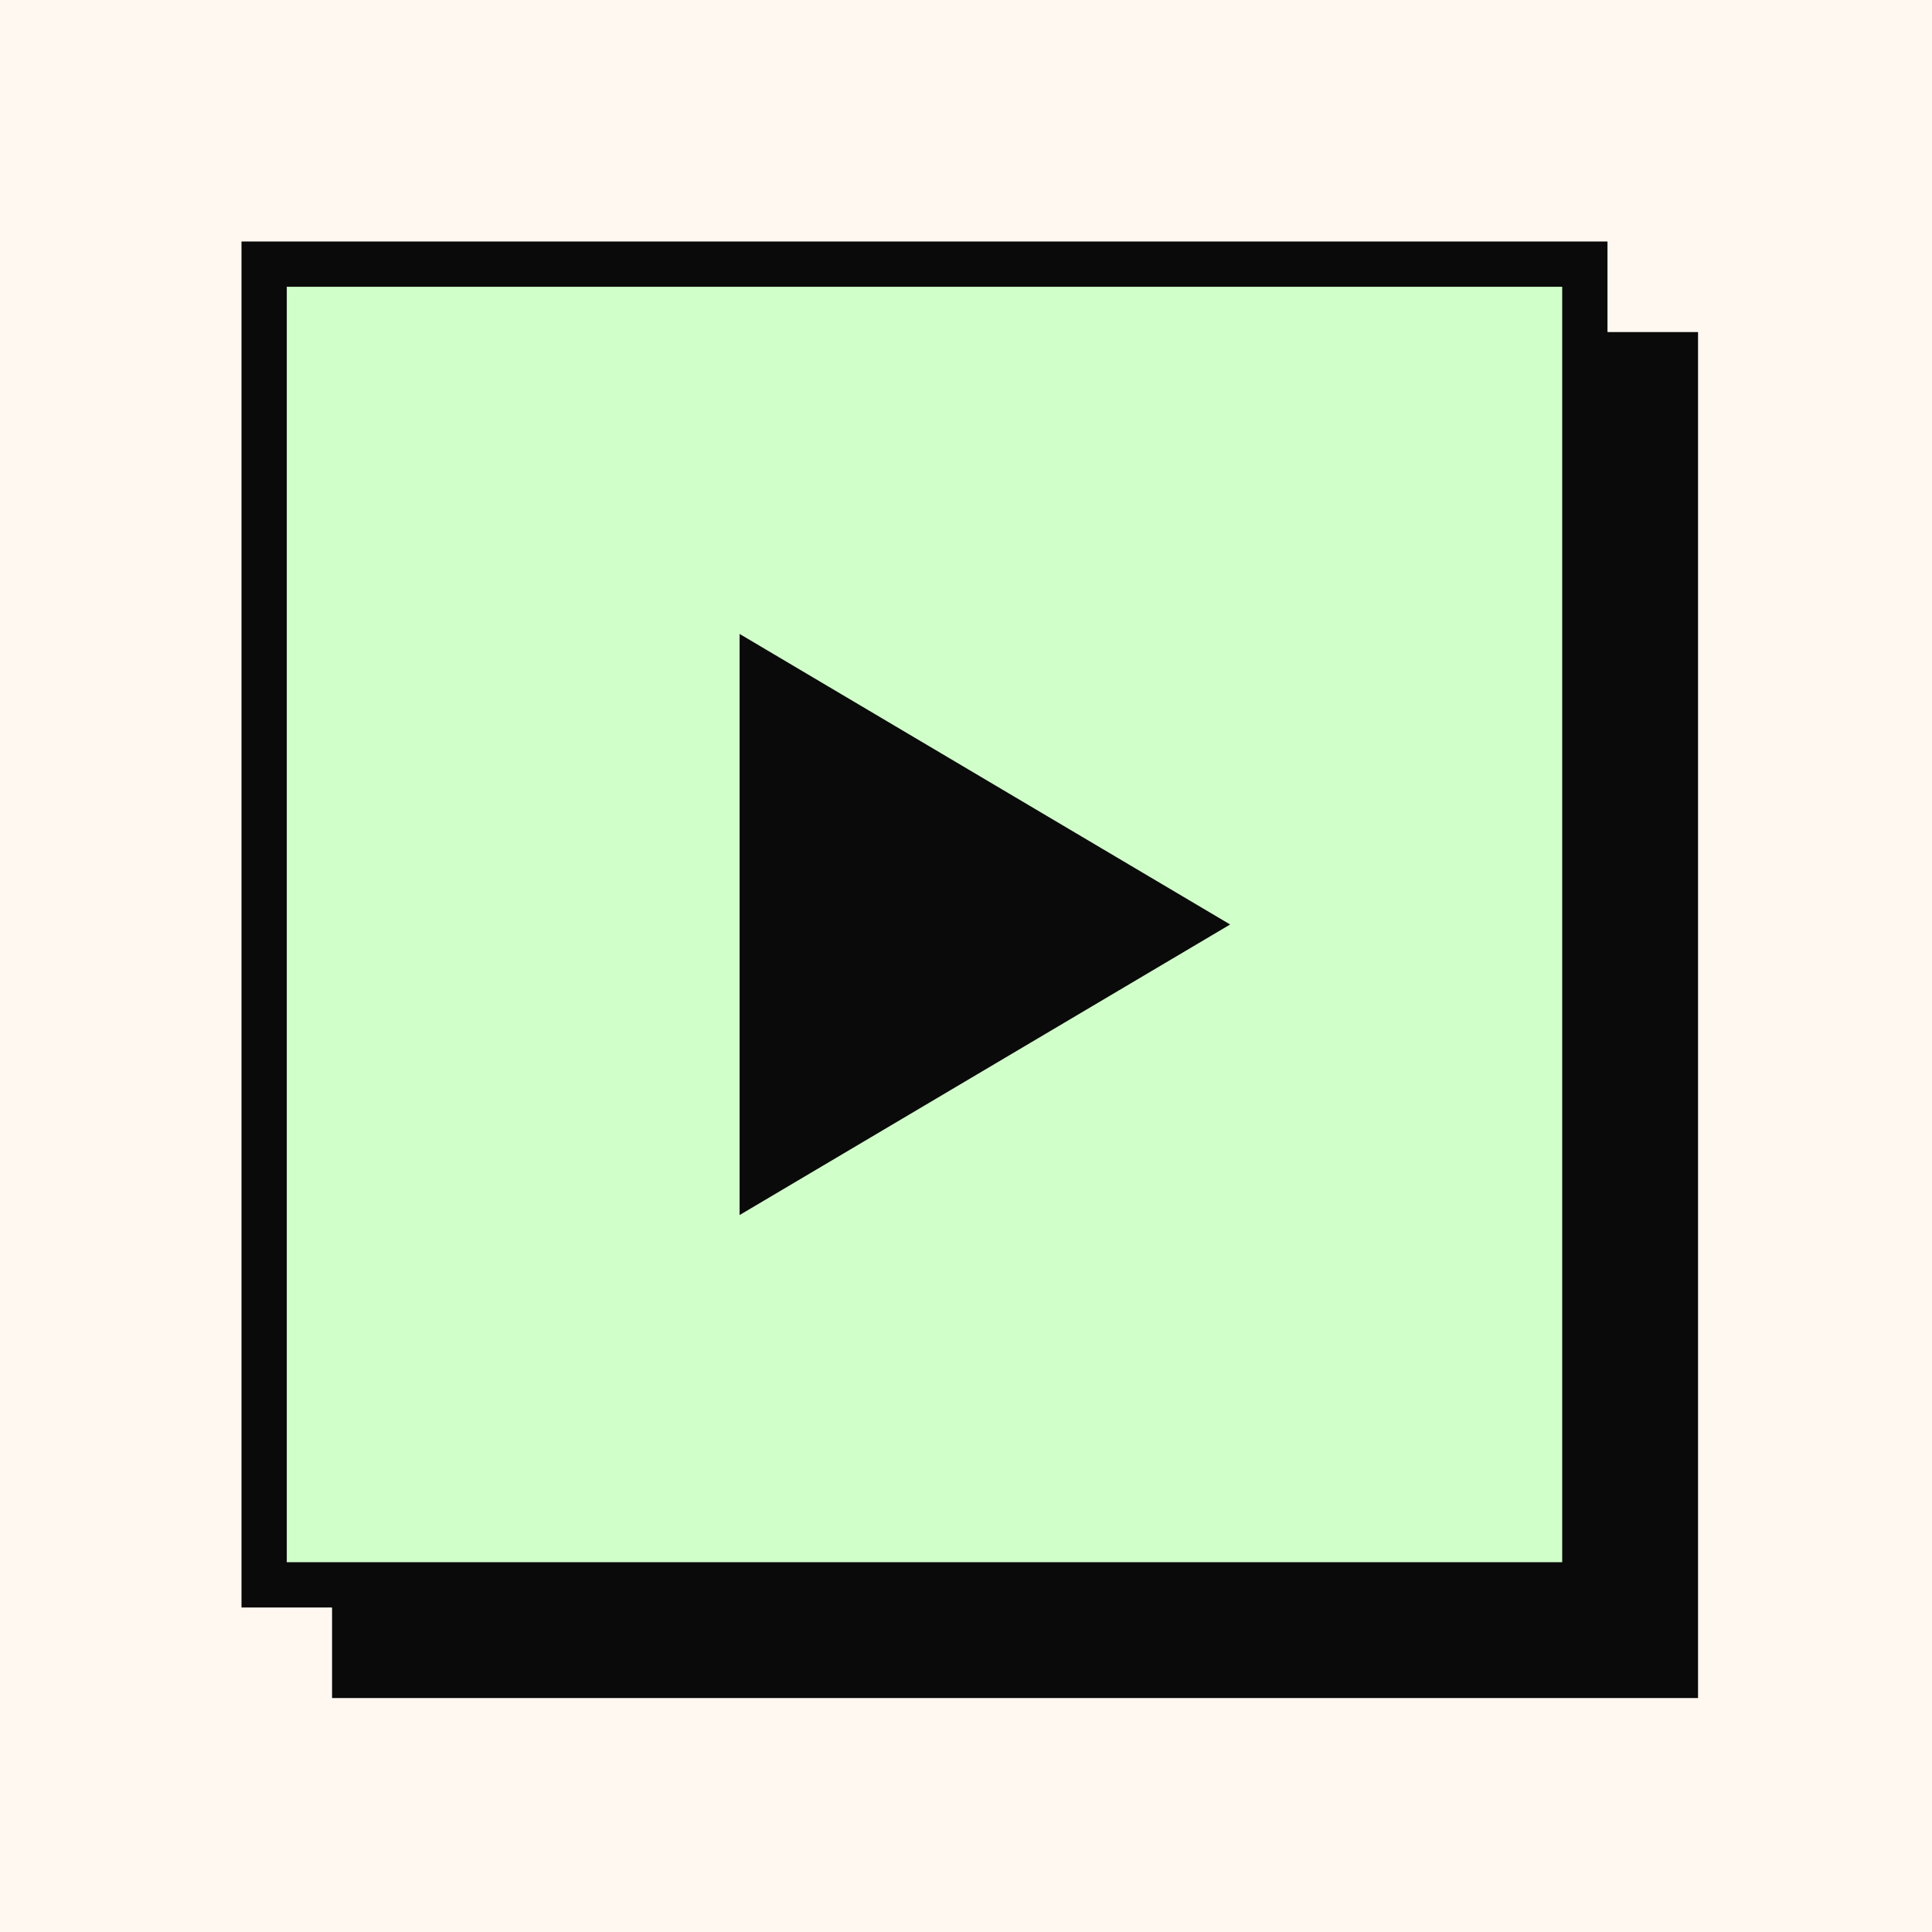
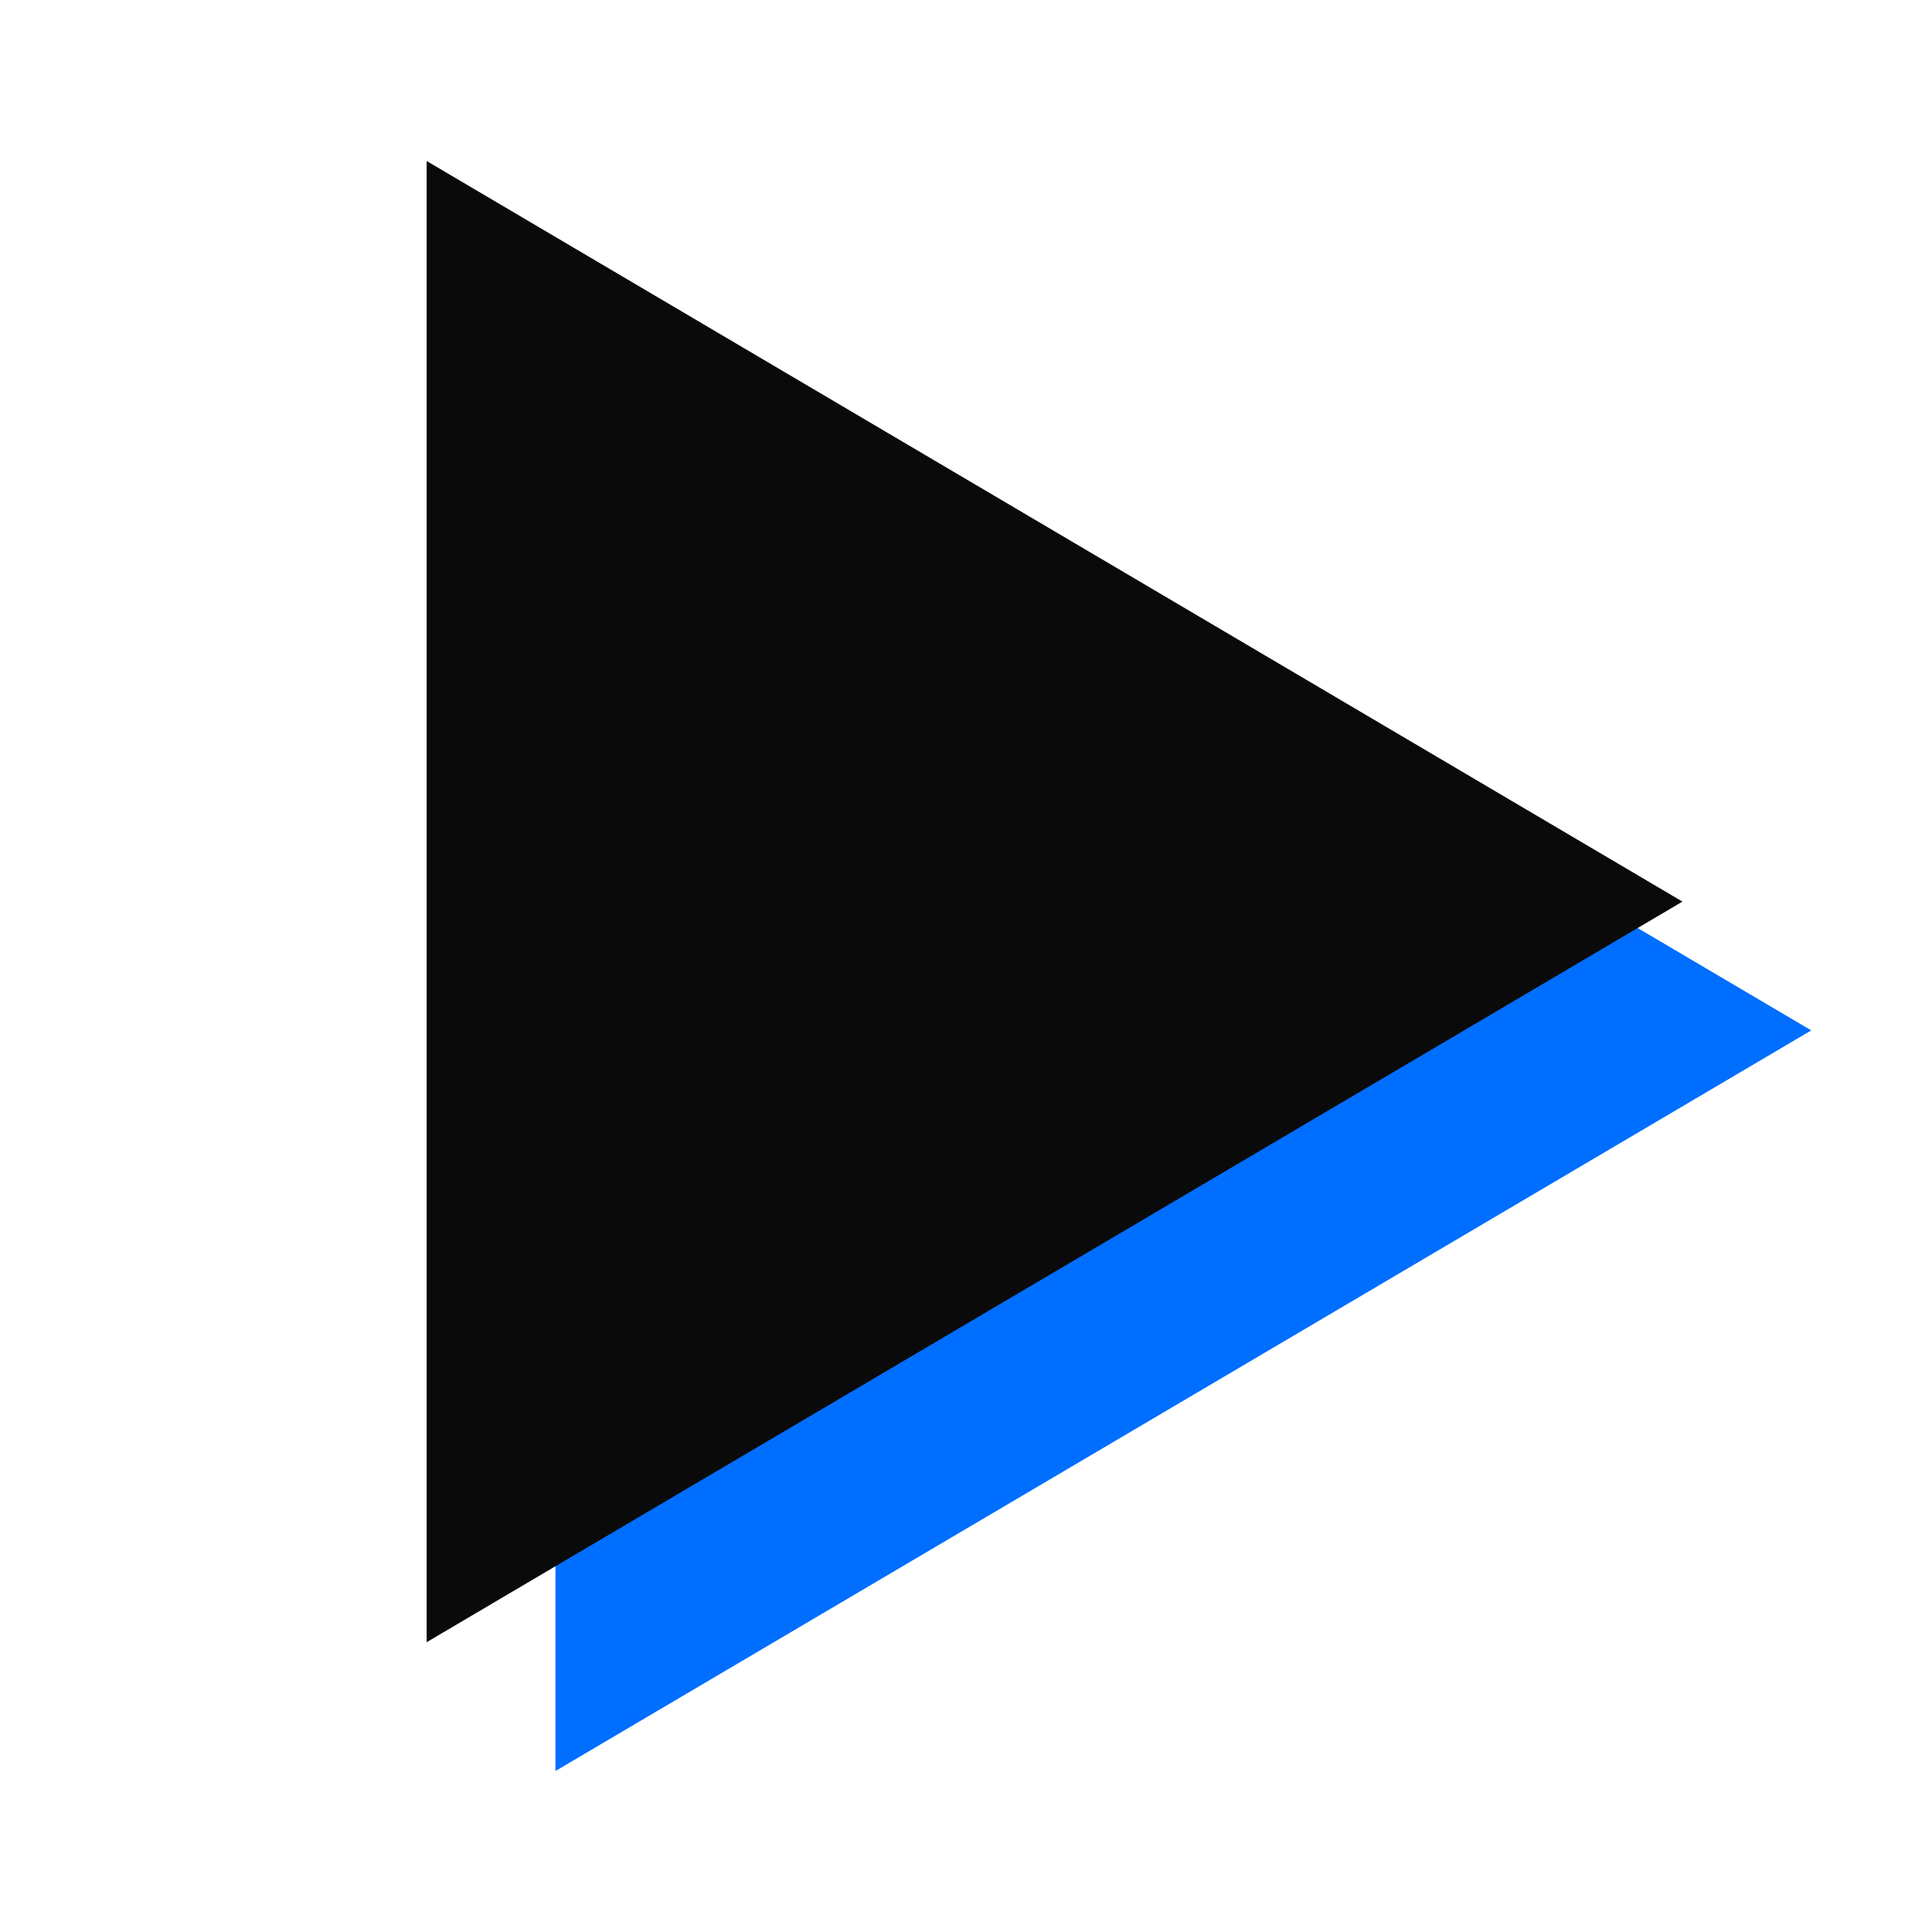
- <svg xmlns="http://www.w3.org/2000/svg" viewBox="0 0 512 512">
-   <rect width="512" height="512" fill="#fff8f1" />
-   <g fill="#0a0a0a" stroke="#0a0a0a" stroke-width="12" transform="translate(24 24)">
-     <rect x="70" y="70" width="350" height="350" />
-   </g>
-   <g fill="#d1ffca" stroke="#0a0a0a" stroke-width="12">
-     <rect x="70" y="70" width="350" height="350" />
-   </g>
-   <path d="M196 168L326 245L196 322Z" fill="#0a0a0a" />
+ <svg xmlns="http://www.w3.org/2000/svg" viewBox="136 136 240 240">
+   <style>.i{fill:#0a0a0a}@media (prefers-color-scheme:dark){.i{fill:#fff8f1}}</style>
+   <path d="M205 172L361 264L205 356Z" fill="#006eff" />
+   <path class="i" d="M189 156L345 248L189 340Z" />
</svg>
